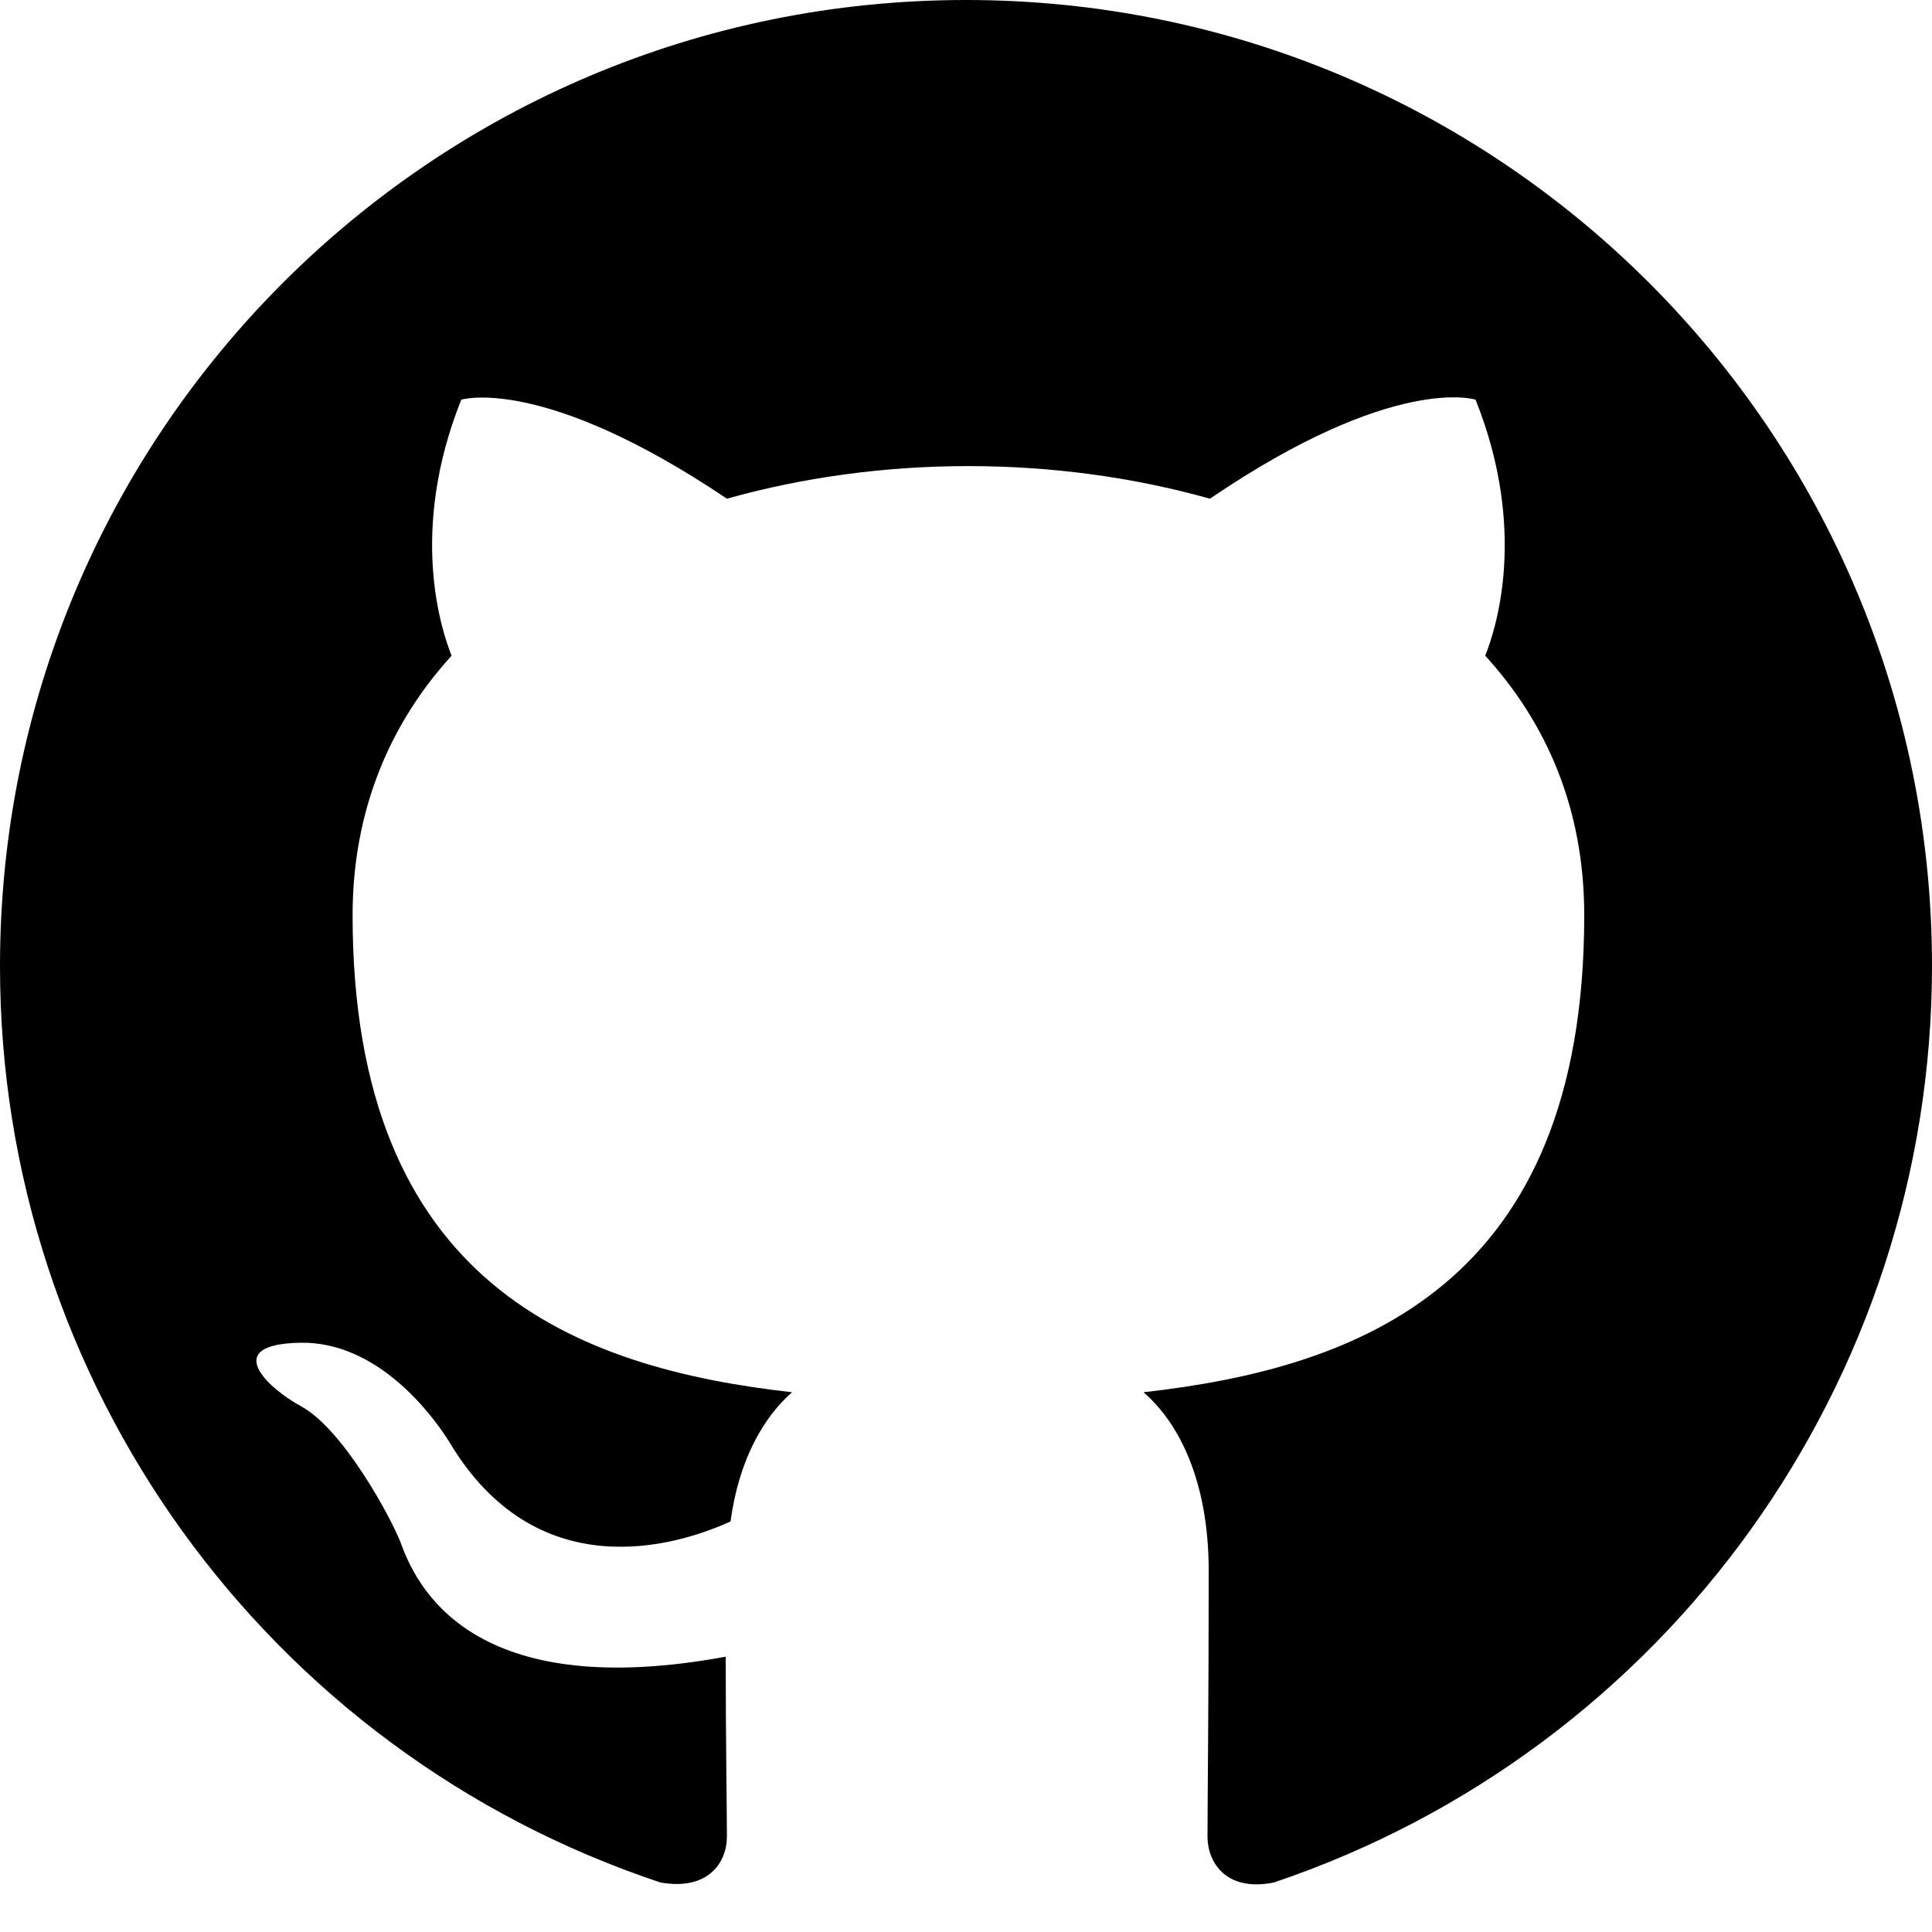
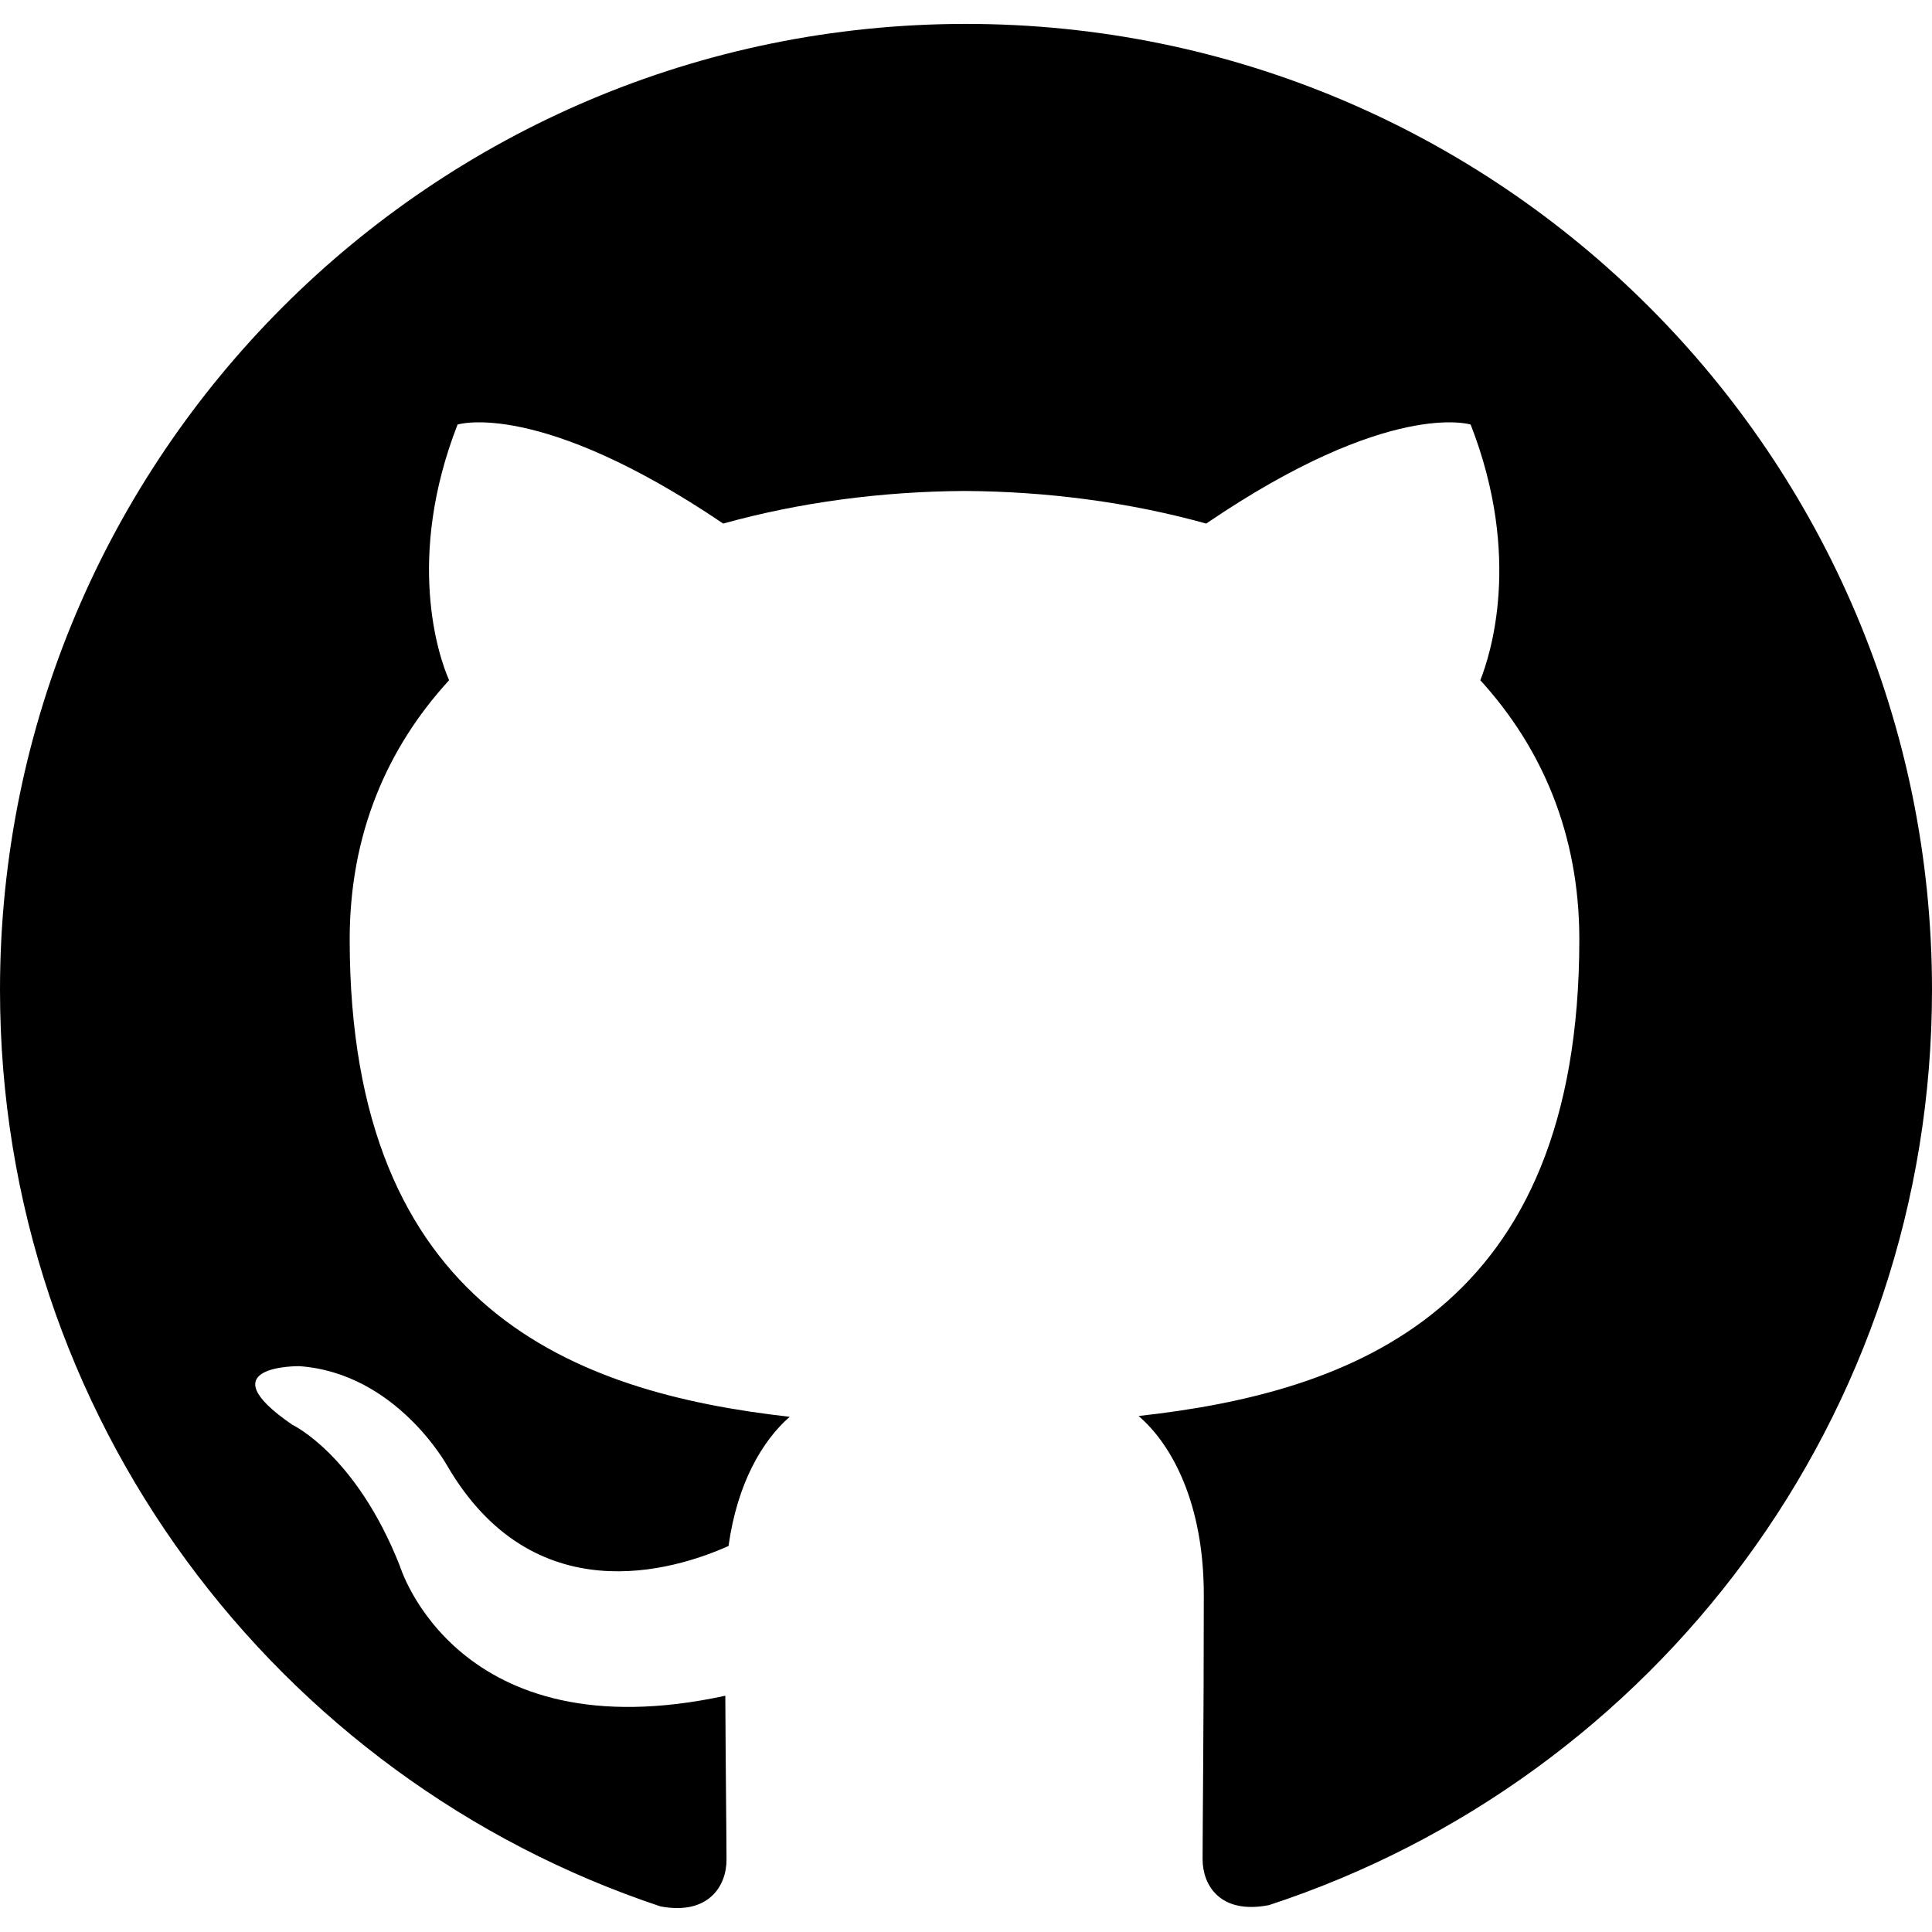
- <svg height="32" aria-hidden="true" viewBox="0 0 16 16" version="1.1" width="32" data-view-component="true" class="octicon octicon-mark-github v-align-middle color-fg-default">
-   <path d="M8 0c4.42 0 8 3.58 8 8a8.013 8.013 0 0 1-5.45 7.59c-.4.08-.55-.17-.55-.38 0-.27.01-1.13.01-2.2 0-.75-.25-1.23-.54-1.48 1.78-.2 3.65-.88 3.65-3.95 0-.88-.31-1.59-.82-2.15.08-.2.36-1.02-.08-2.12 0 0-.67-.22-2.2.82-.64-.18-1.32-.27-2-.27-.68 0-1.36.09-2 .27-1.53-1.03-2.2-.82-2.2-.82-.44 1.1-.16 1.92-.08 2.12-.51.56-.82 1.28-.82 2.15 0 3.06 1.86 3.75 3.64 3.95-.23.2-.44.55-.51 1.07-.46.21-1.61.55-2.33-.66-.15-.24-.6-.83-1.23-.82-.67.01-.27.38.01.53.34.19.73.9.82 1.13.16.45.68 1.31 2.69.94 0 .67.01 1.3.01 1.49 0 .21-.15.45-.55.38A7.995 7.995 0 0 1 0 8c0-4.42 3.58-8 8-8Z" />
+ <svg xmlns="http://www.w3.org/2000/svg" role="img" viewBox="0 0 24 24">
+   <path d="M12 .297c-6.63 0-12 5.373-12 12 0 5.303 3.438 9.8 8.205 11.385.6.113.82-.258.82-.577 0-.285-.01-1.04-.015-2.04-3.338.724-4.042-1.61-4.042-1.61C4.422 18.07 3.633 17.7 3.633 17.7c-1.087-.744.084-.729.084-.729 1.205.084 1.838 1.236 1.838 1.236 1.07 1.835 2.809 1.305 3.495.998.108-.776.417-1.305.76-1.605-2.665-.3-5.466-1.332-5.466-5.93 0-1.31.465-2.38 1.235-3.22-.135-.303-.54-1.523.105-3.176 0 0 1.005-.322 3.3 1.23.96-.267 1.98-.399 3-.405 1.02.006 2.04.138 3 .405 2.28-1.552 3.285-1.23 3.285-1.23.645 1.653.24 2.873.12 3.176.765.84 1.23 1.91 1.23 3.22 0 4.61-2.805 5.625-5.475 5.92.42.36.81 1.096.81 2.22 0 1.606-.015 2.896-.015 3.286 0 .315.21.69.825.57C20.565 22.092 24 17.592 24 12.297c0-6.627-5.373-12-12-12" />
</svg>
